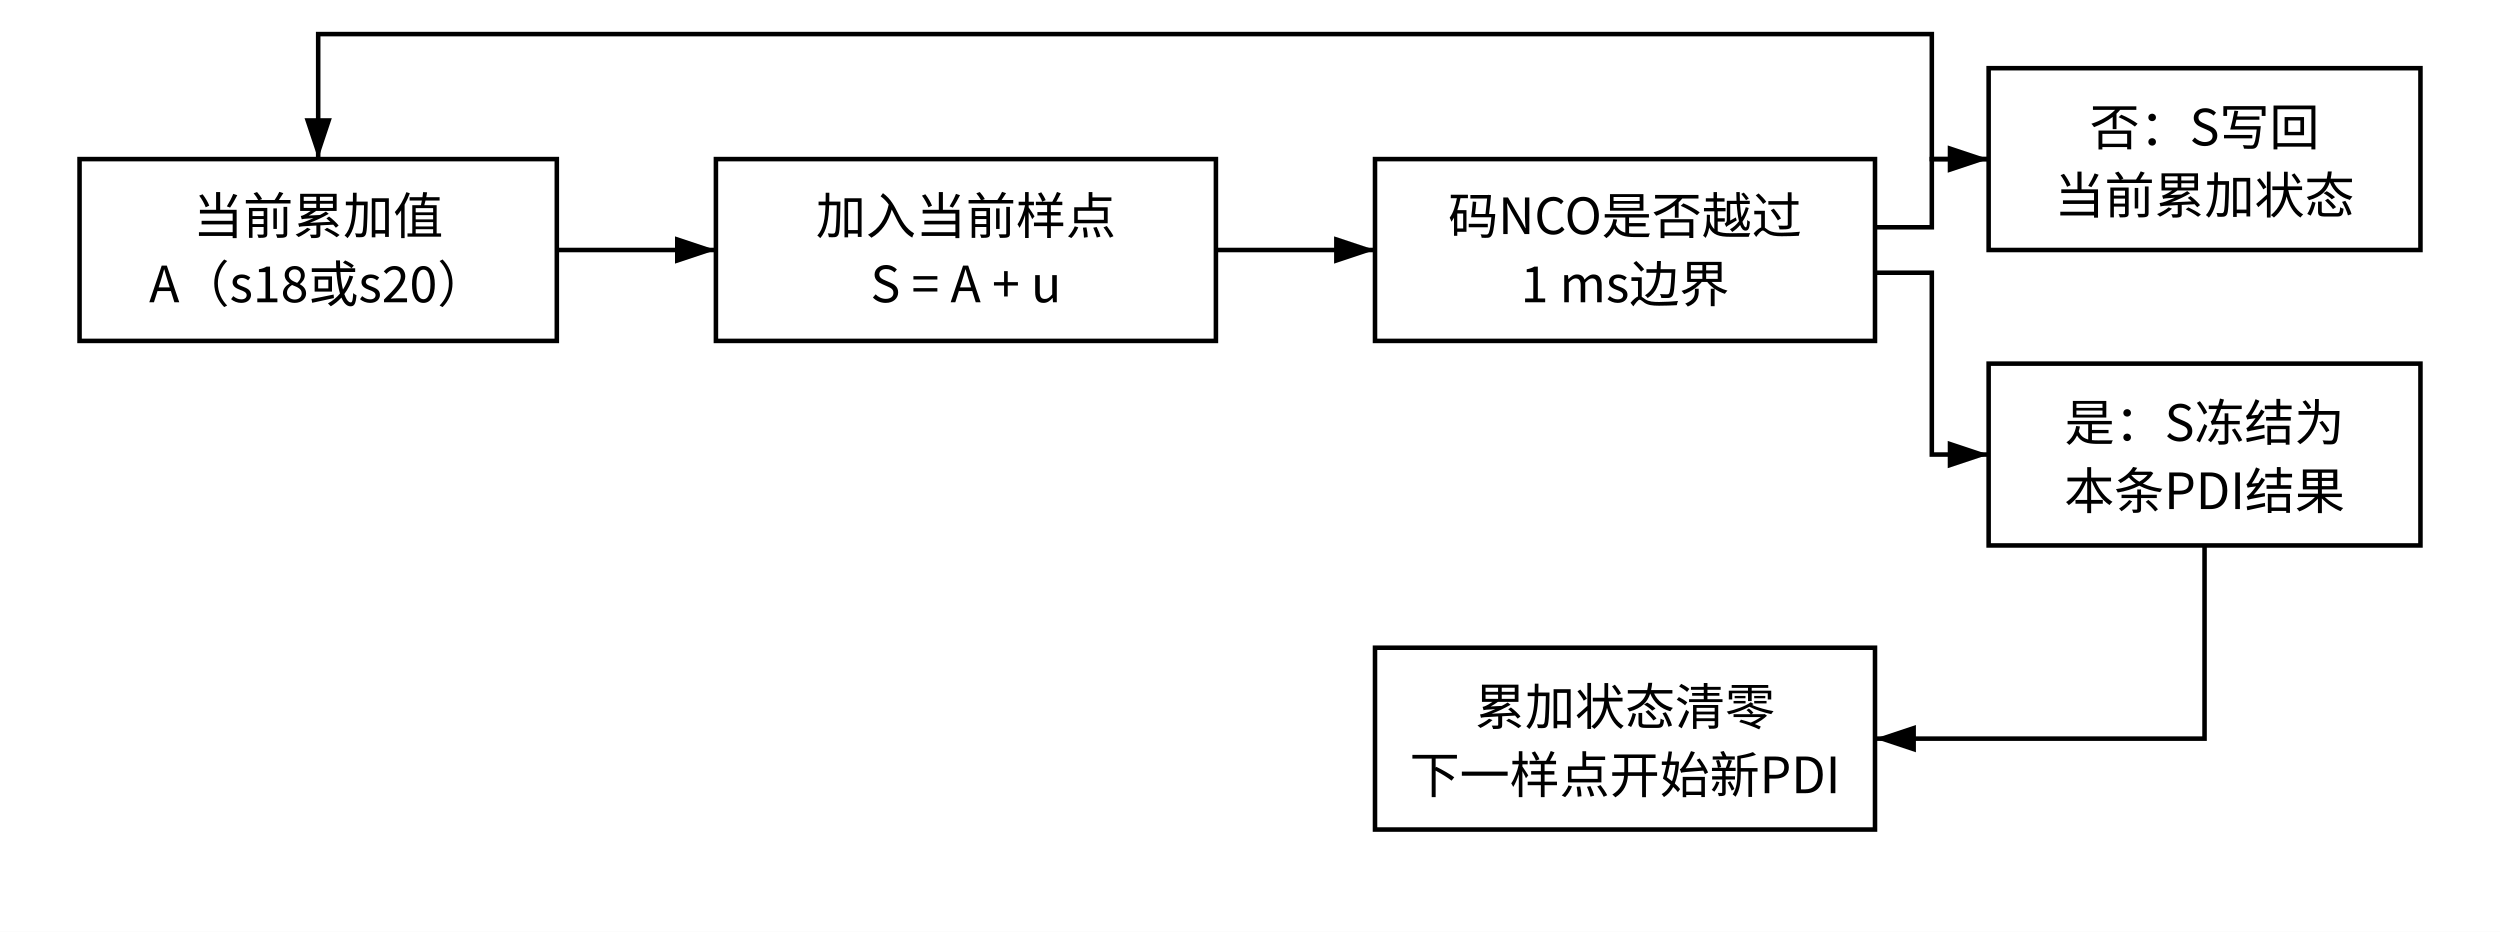
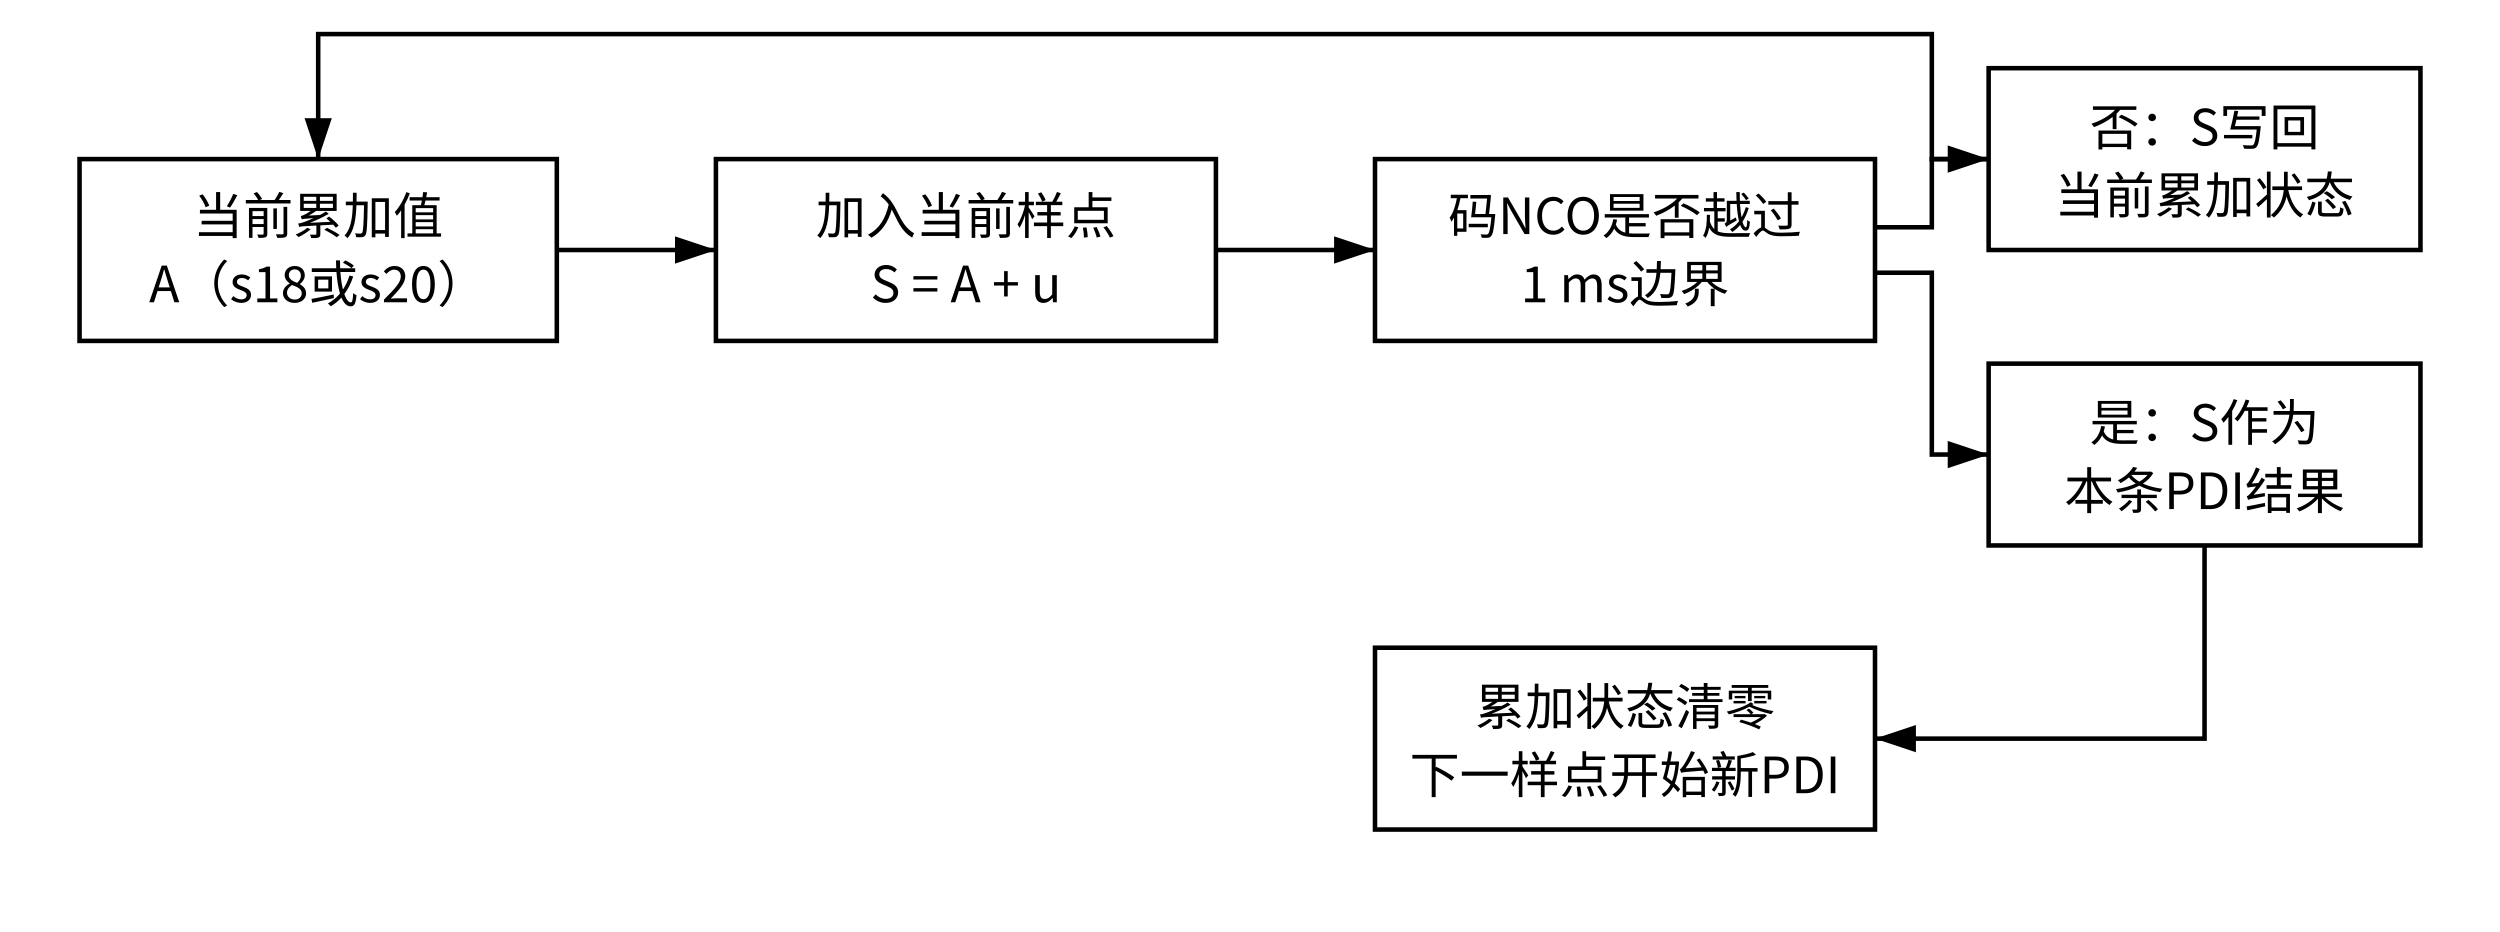
<svg xmlns="http://www.w3.org/2000/svg" width="1100" height="410" viewBox="0 0 1100 410">
  <defs>
    <marker id="arrow" markerWidth="10" markerHeight="10" refX="9" refY="3" orient="auto" markerUnits="strokeWidth">
      <path d="M0,0 L9,3 L0,6 Z" fill="#000000" />
    </marker>
  </defs>
  <rect width="1100" height="410" fill="#ffffff" />
  <g fill="#ffffff" stroke="#000000" stroke-width="2">
    <rect x="35" y="70" width="210" height="80" />
    <rect x="315" y="70" width="220" height="80" />
    <rect x="605" y="70" width="220" height="80" />
    <rect x="875" y="30" width="190" height="80" />
    <rect x="875" y="160" width="190" height="80" />
    <rect x="605" y="285" width="220" height="80" />
  </g>
  <g fill="#000000" font-family="Noto Sans CJK SC, Microsoft YaHei, sans-serif" font-size="22" text-anchor="middle">
    <text x="140" y="103">当前累加值</text>
    <text x="140" y="133">A（s18或s20）</text>
    <text x="425" y="103">加入当前样点</text>
    <text x="425" y="133">S = A + u</text>
    <text x="715" y="103">码NCO是否越过</text>
    <text x="715" y="133">1 ms边界</text>
    <text x="970" y="64">否：S写回</text>
    <text x="970" y="94">当前累加状态</text>
-     <text x="970" y="194">是：S冻结为</text>
+     <text x="970" y="194">是：S作为</text>
    <text x="970" y="224">本条PDI结果</text>
    <text x="715" y="319">累加状态清零</text>
    <text x="715" y="349">下一样点开始新PDI</text>
  </g>
  <g fill="none" stroke="#000000" stroke-width="2" marker-end="url(#arrow)">
    <line x1="245" y1="110" x2="315" y2="110" />
    <line x1="535" y1="110" x2="605" y2="110" />
    <polyline points="825,100 850,100 850,70 875,70" />
    <polyline points="825,120 850,120 850,200 875,200" />
    <polyline points="970,240 970,325 825,325" />
    <polyline points="875,70 850,70 850,15 140,15 140,70" />
  </g>
</svg>
